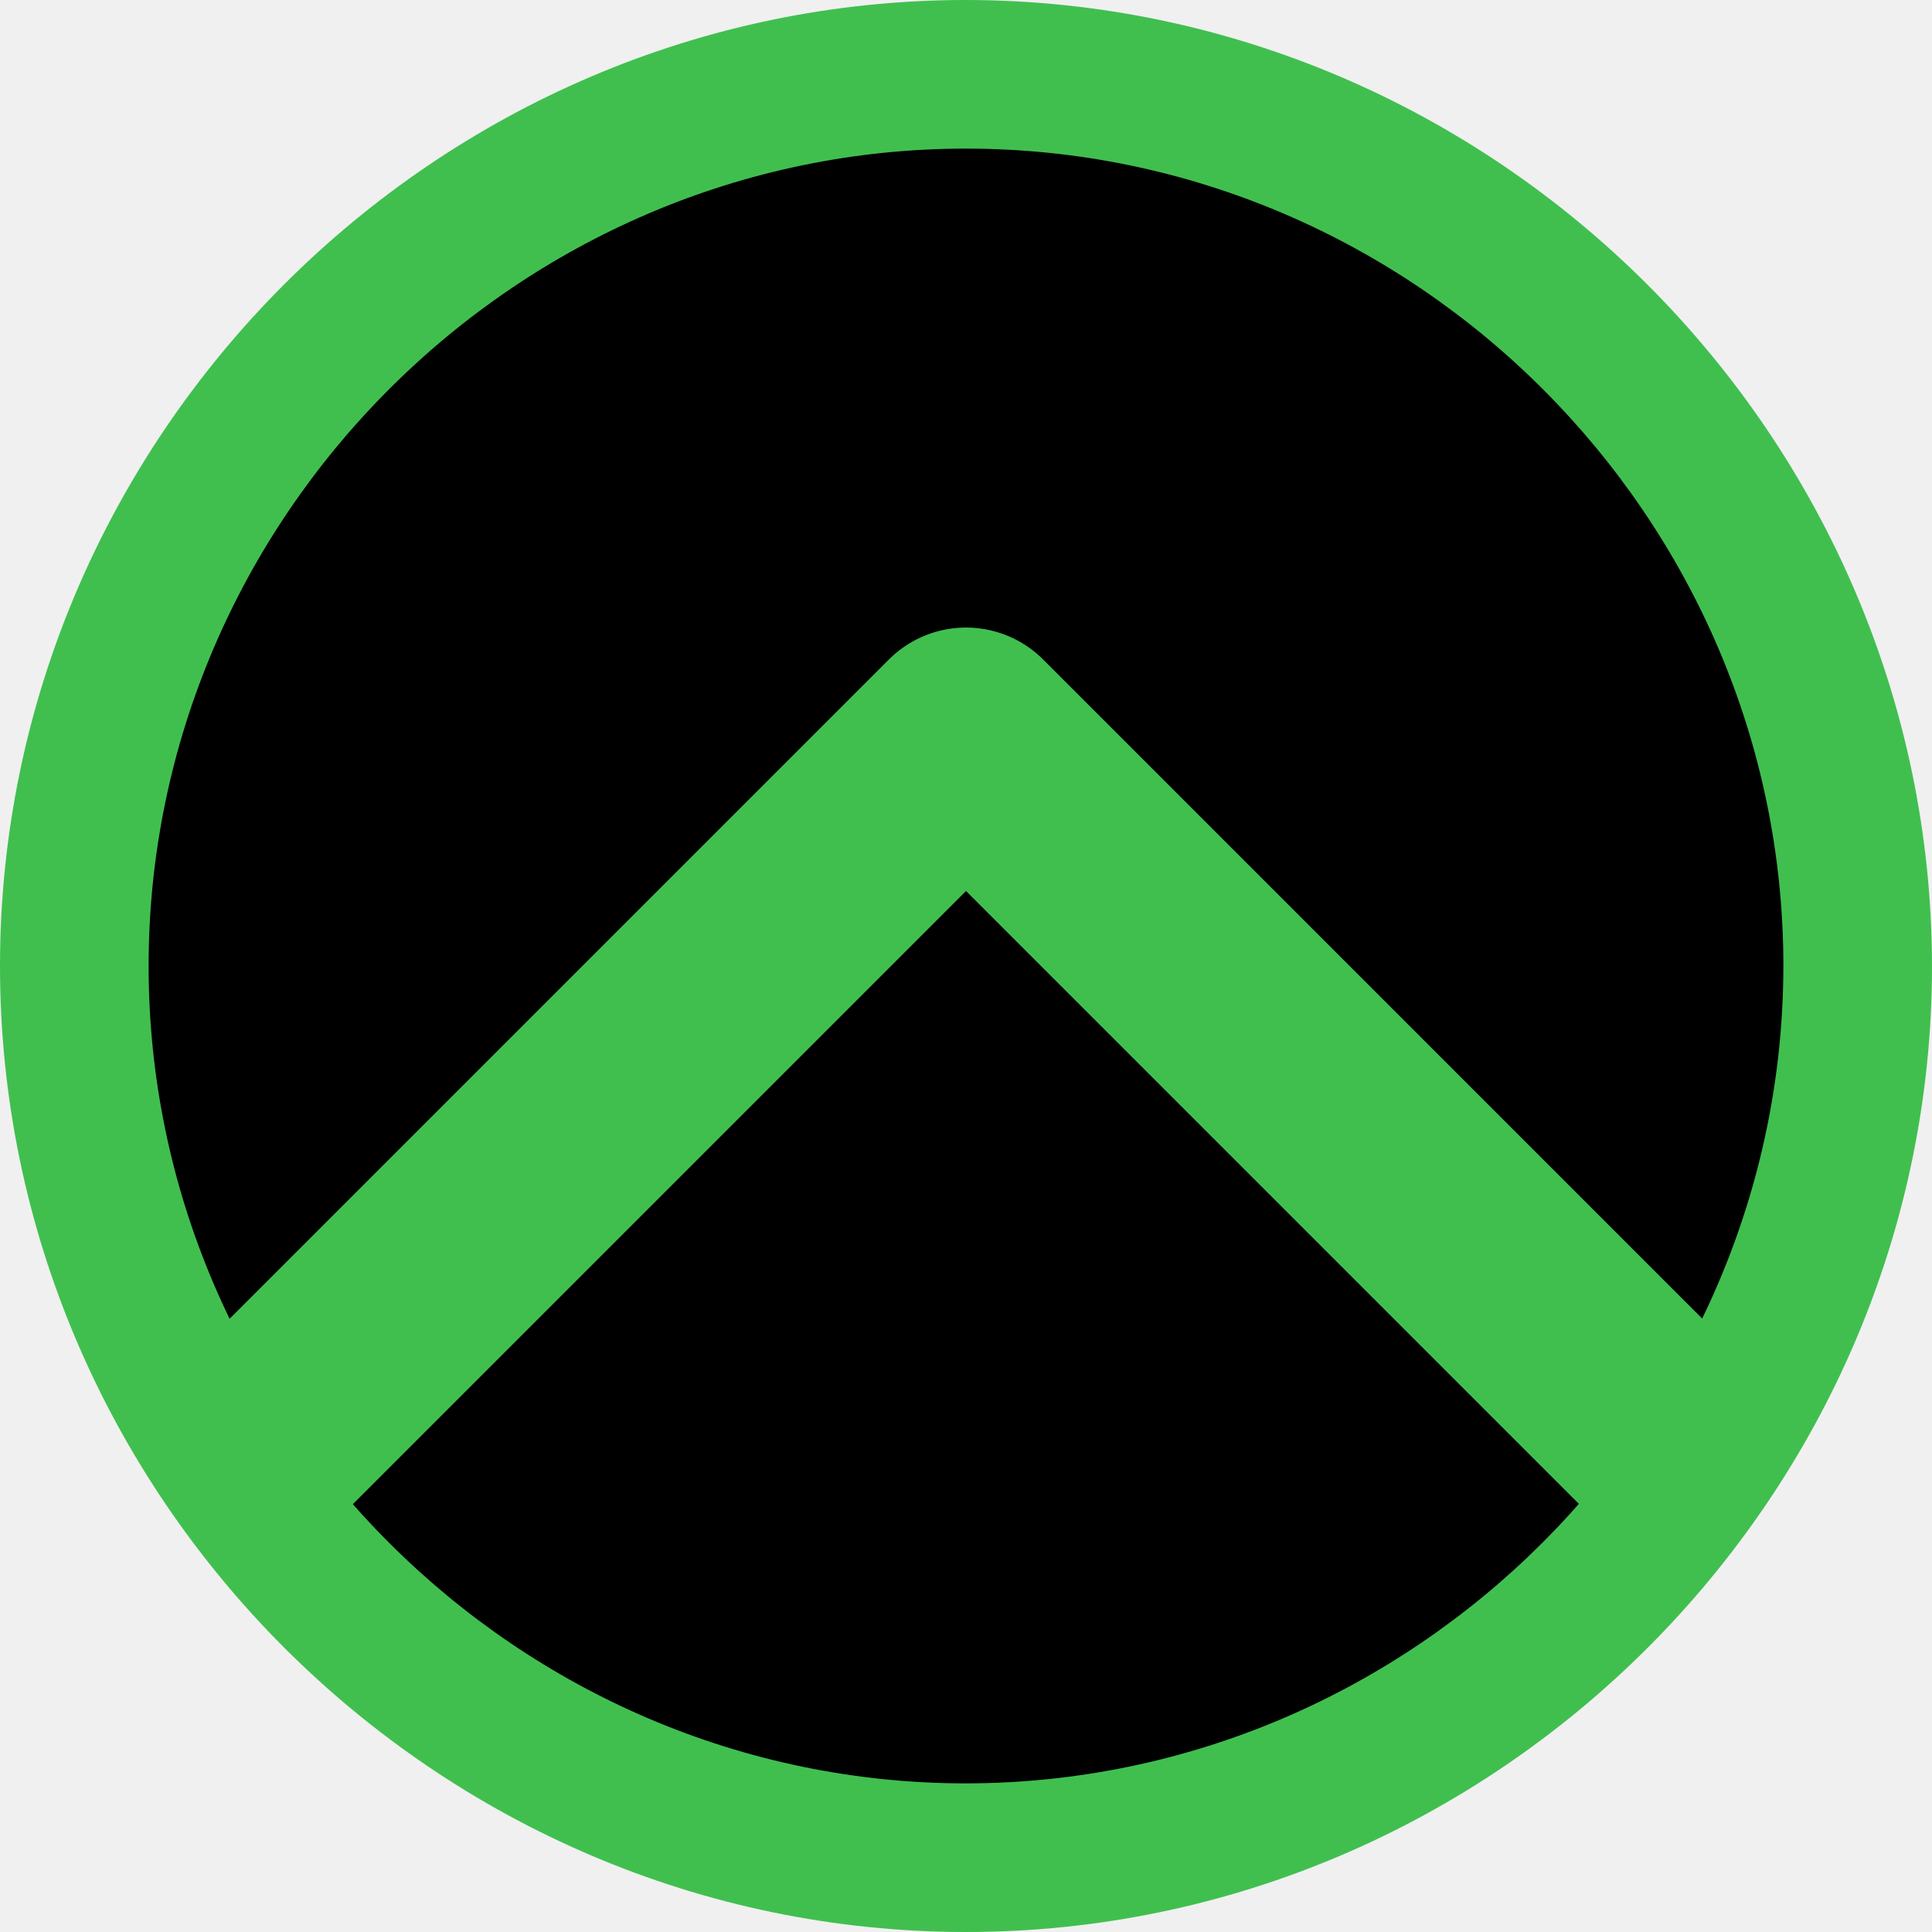
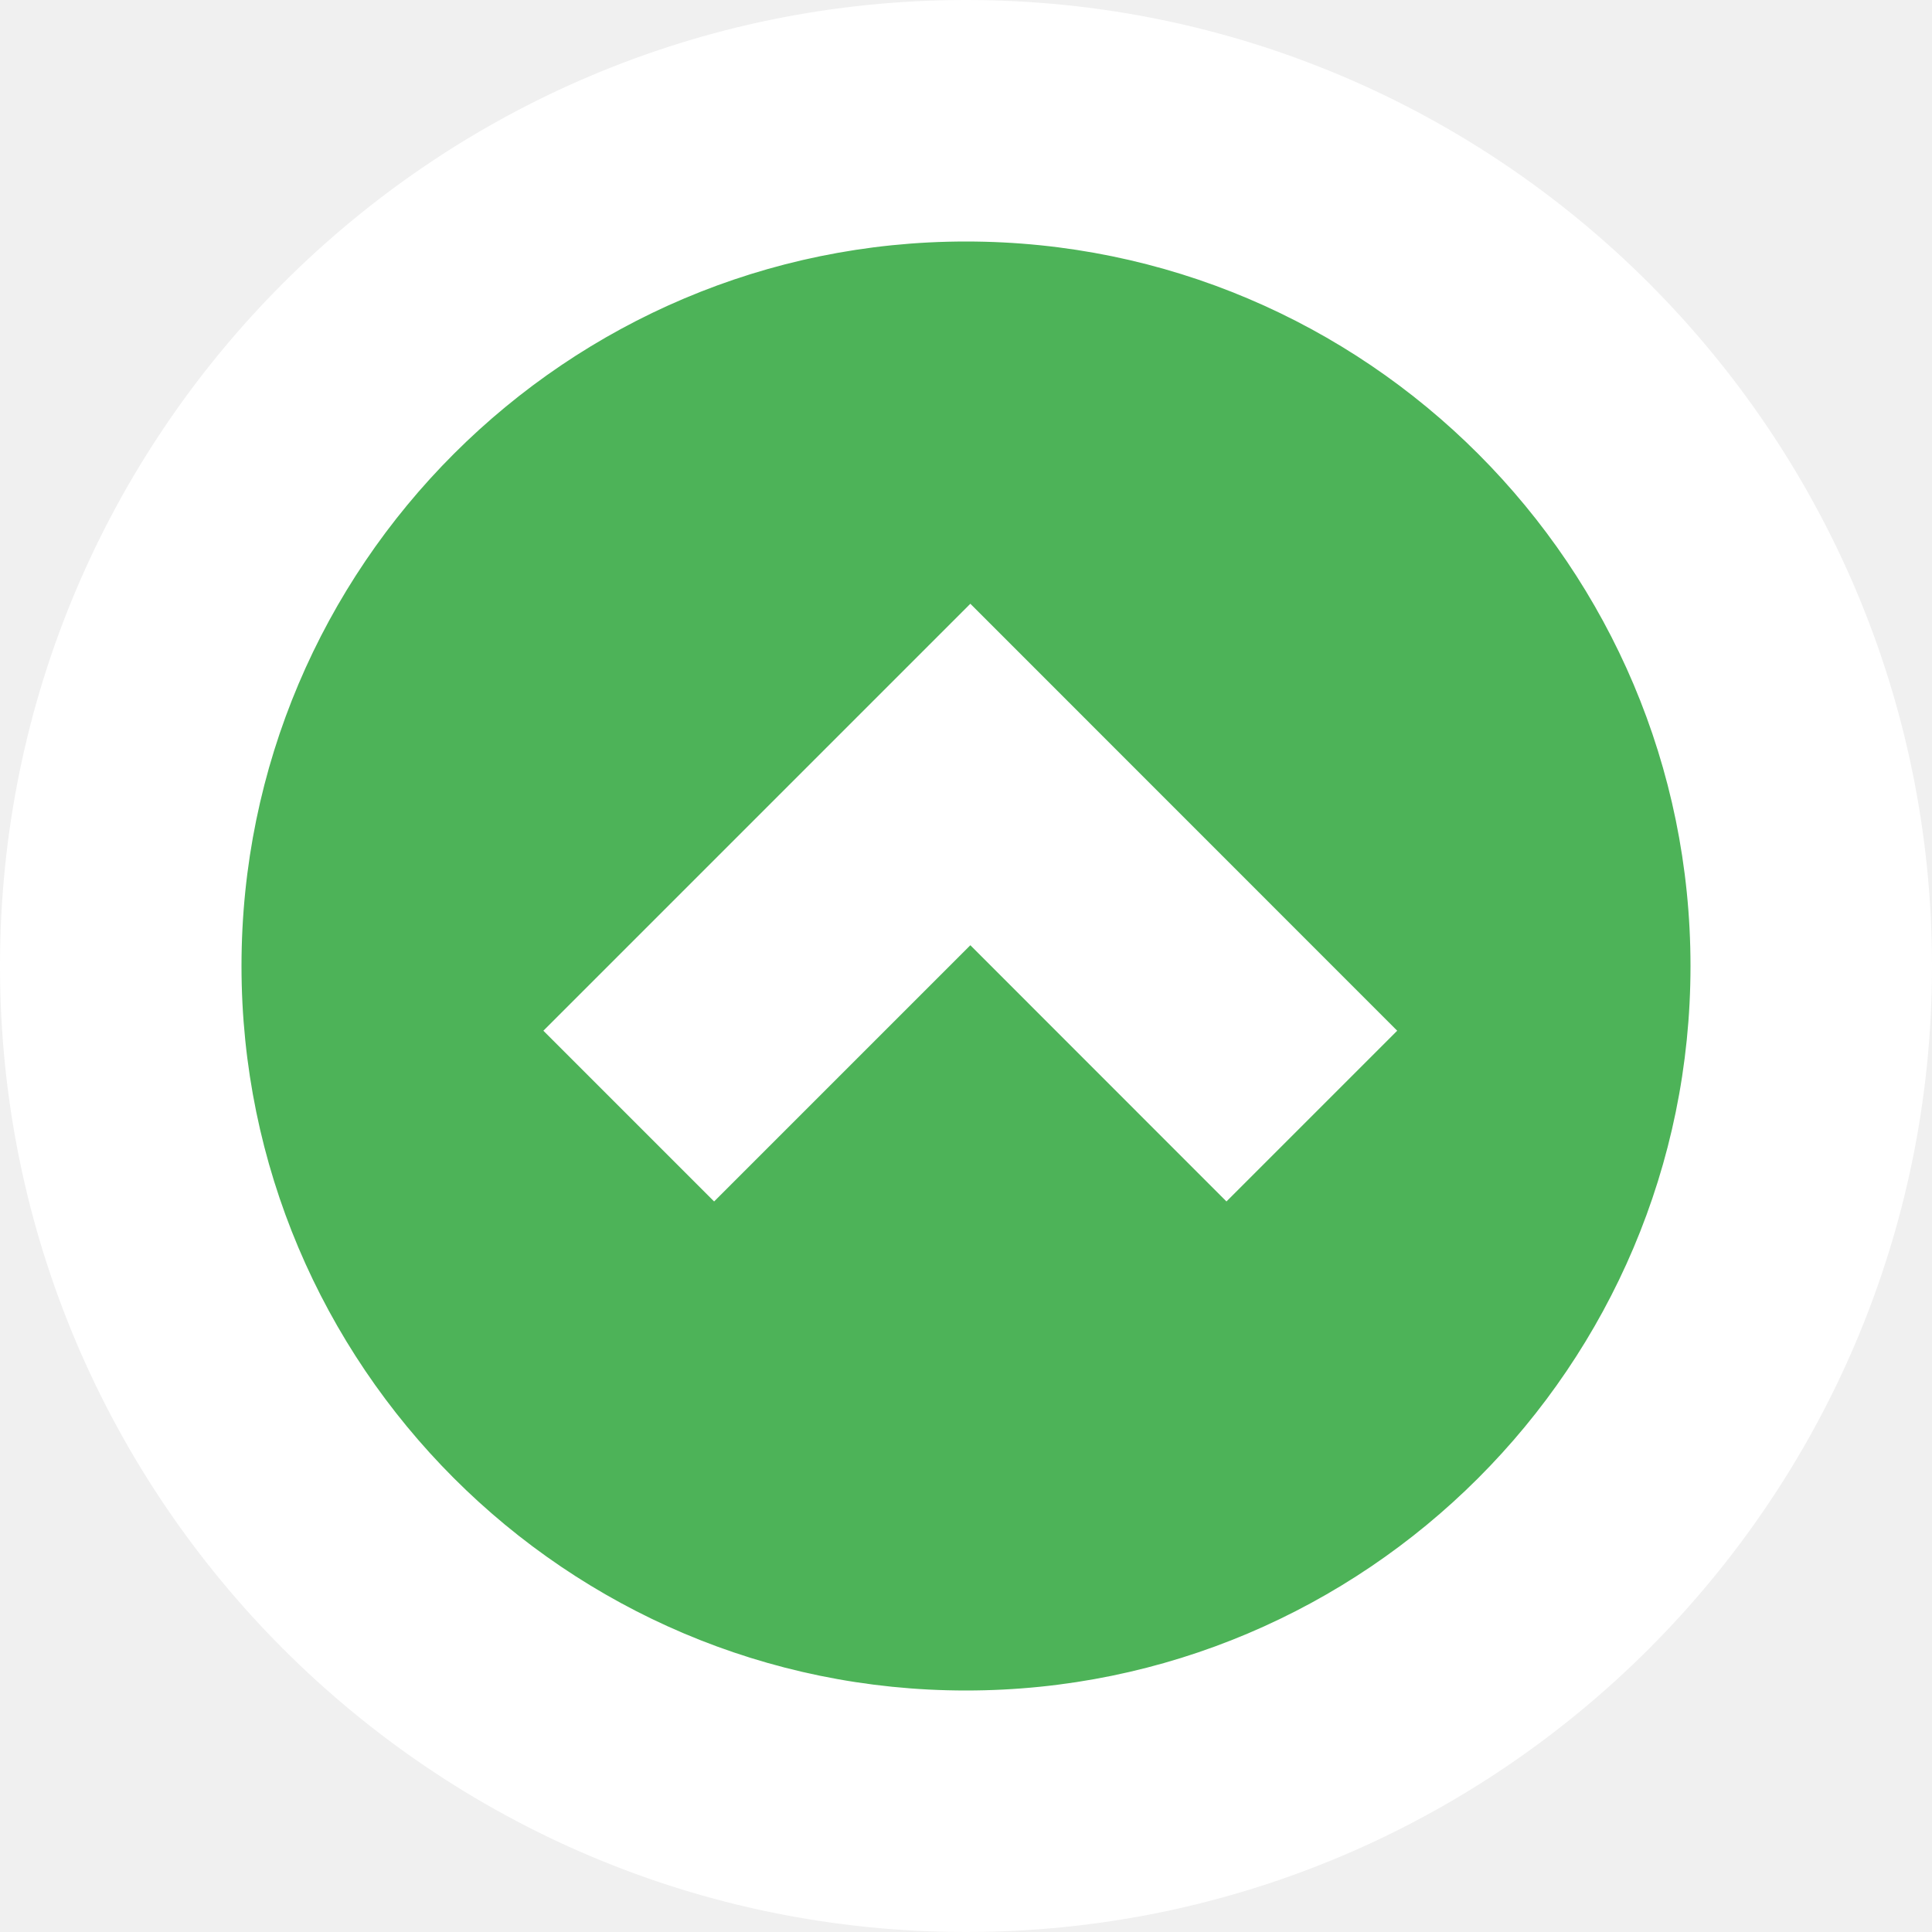
- <svg xmlns="http://www.w3.org/2000/svg" width="100%" height="100%" viewBox="0 0 650 650" version="1.1" xml:space="preserve" style="fill-rule:evenodd;clip-rule:evenodd;stroke-linejoin:round;stroke-miterlimit:10;">
-   <g id="Default" transform="matrix(1,0,0,1,-75,-75)">
-     <g transform="matrix(3.125,0,0,3.125,0,0)">
-       <g>
-         <circle cx="128" cy="128" r="96" />
-       </g>
-     </g>
-     <g transform="matrix(3.125,0,0,3.125,0,0)">
-       <path d="M128,24C70.947,24 24,70.947 24,128C24,185.053 70.947,232 128,232C185.053,232 232,185.053 232,128C231.935,70.972 185.028,24.065 128,24ZM128,216C79.725,216 40,176.275 40,128C40,79.725 79.725,40 128,40C176.275,40 216,79.725 216,128C215.945,176.255 176.255,215.945 128,216Z" style="fill:rgb(64,191,79);fill-rule:nonzero;" />
-       <g transform="matrix(15.0621,0,0,15.0621,-112.993,-92.4966)">
-         <path d="M11,18L16,13L21,18" style="fill:none;fill-rule:nonzero;stroke:rgb(64,191,79);stroke-width:1.56px;" />
-       </g>
-     </g>
+ <svg xmlns="http://www.w3.org/2000/svg" width="100%" height="100%" viewBox="0 0 800 800" version="1.1" xml:space="preserve" style="fill-rule:evenodd;clip-rule:evenodd;stroke-linejoin:round;stroke-miterlimit:2;">
+   <g id="Red" transform="matrix(1,0,0,1,3.71353,37.6658)">
+     <ellipse cx="396.286" cy="362.334" rx="370.292" ry="341.114" style="fill:rgb(255,0,0);" />
+   </g>
+   <g id="Green" transform="matrix(1,0,0,1,3.71353,37.6658)">
+     <ellipse cx="396.286" cy="362.334" rx="370.292" ry="341.114" style="fill:rgb(77,179,88);" />
+   </g>
+   <g transform="matrix(50,0,0,50,0,0)">
+     <path d="M10.157,9.95L8.036,7.828L5.914,9.95L4.5,8.536L8.036,5L11.571,8.536L10.157,9.95ZM0,8C0,3.582 3.59,0 8,0C12.418,0 16,3.59 16,8C16,12.418 12.41,16 8,16C3.582,16 0,12.41 0,8ZM2,8C2,11.307 4.686,14 8,14C11.307,14 14,11.314 14,8C14,4.693 11.314,2 8,2C4.693,2 2,4.686 2,8Z" style="fill:white;" />
  </g>
</svg>
